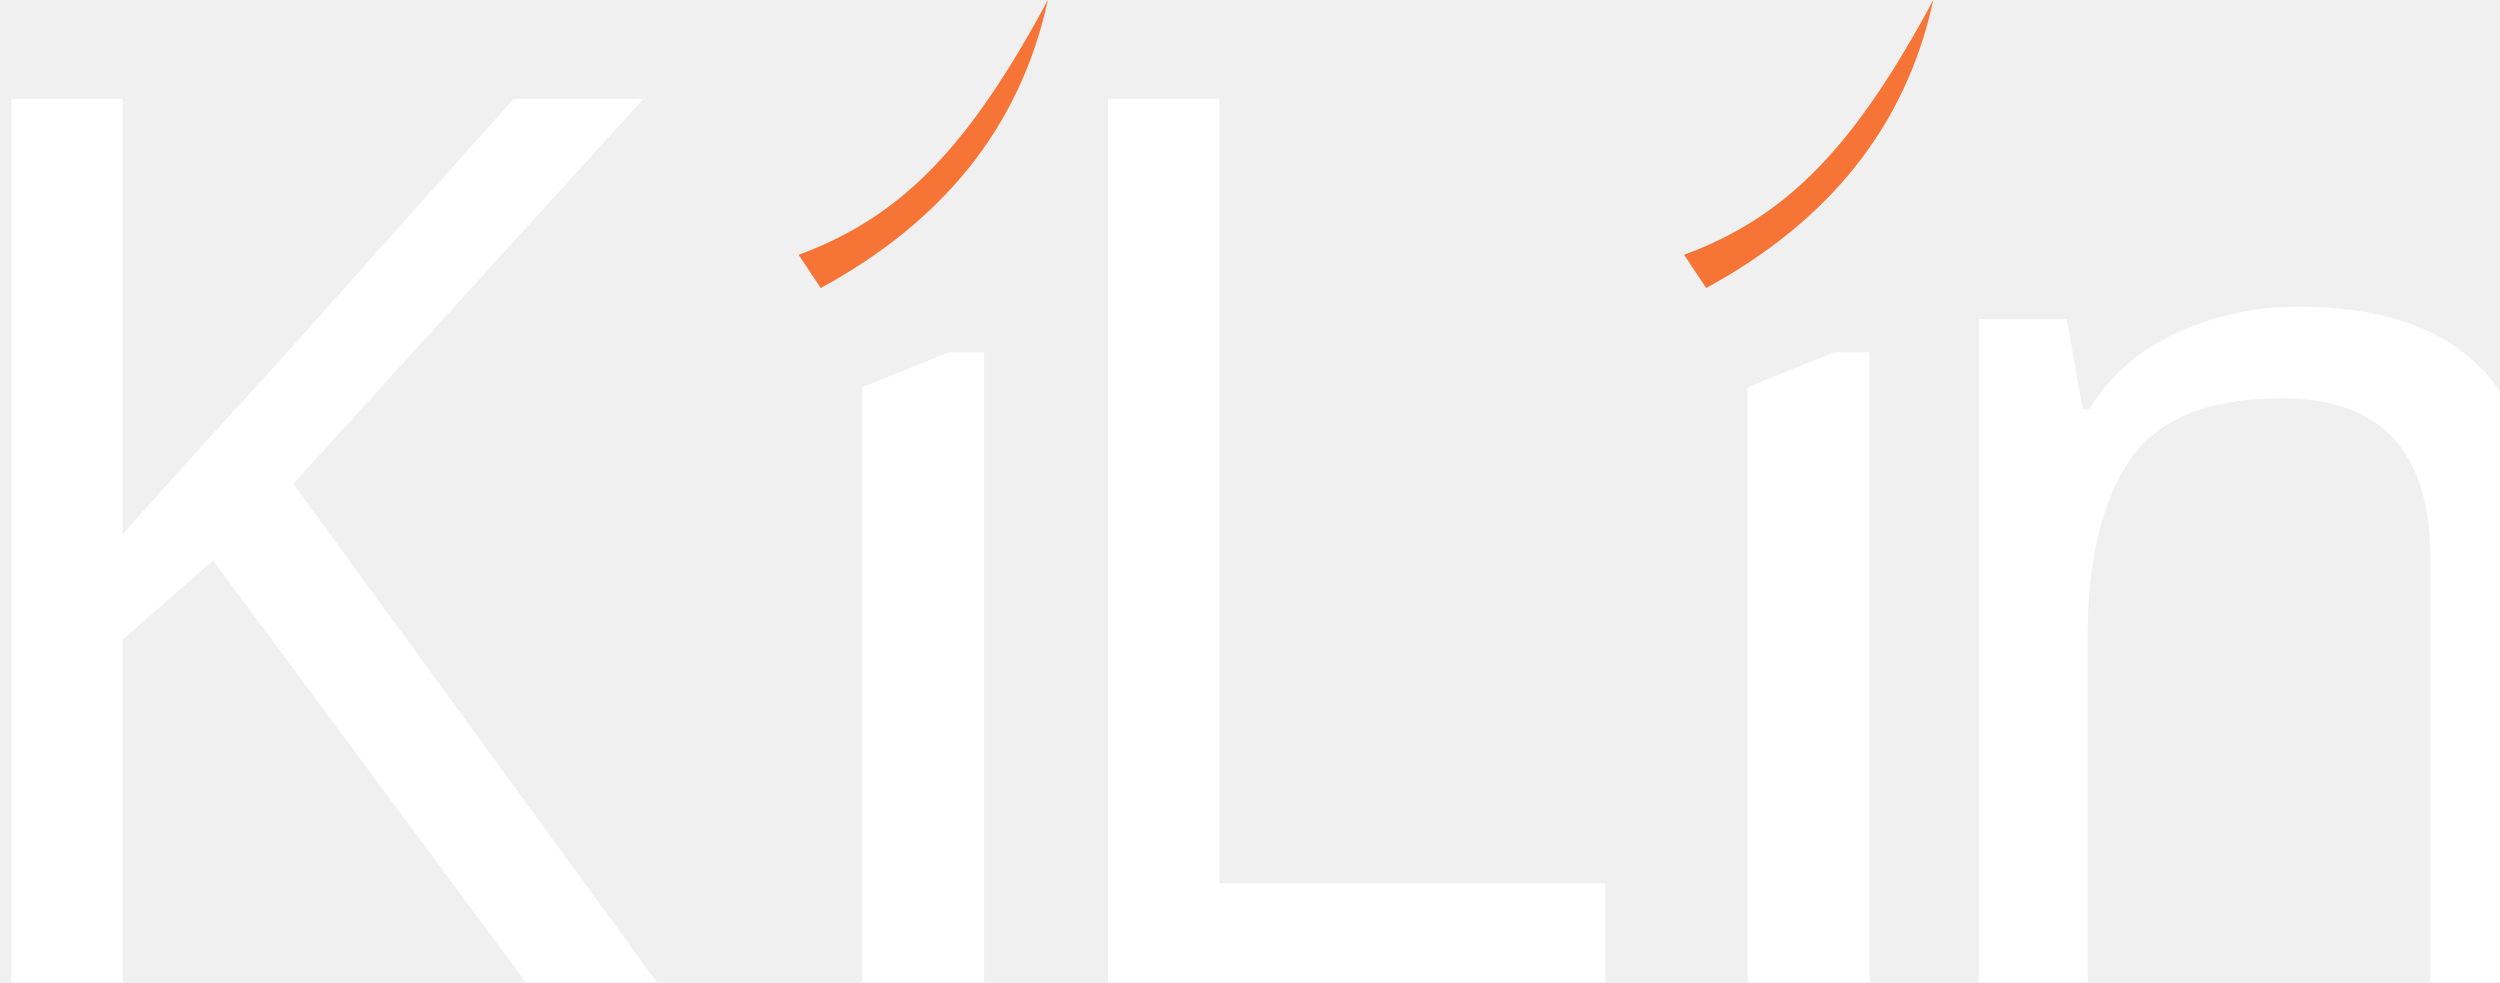
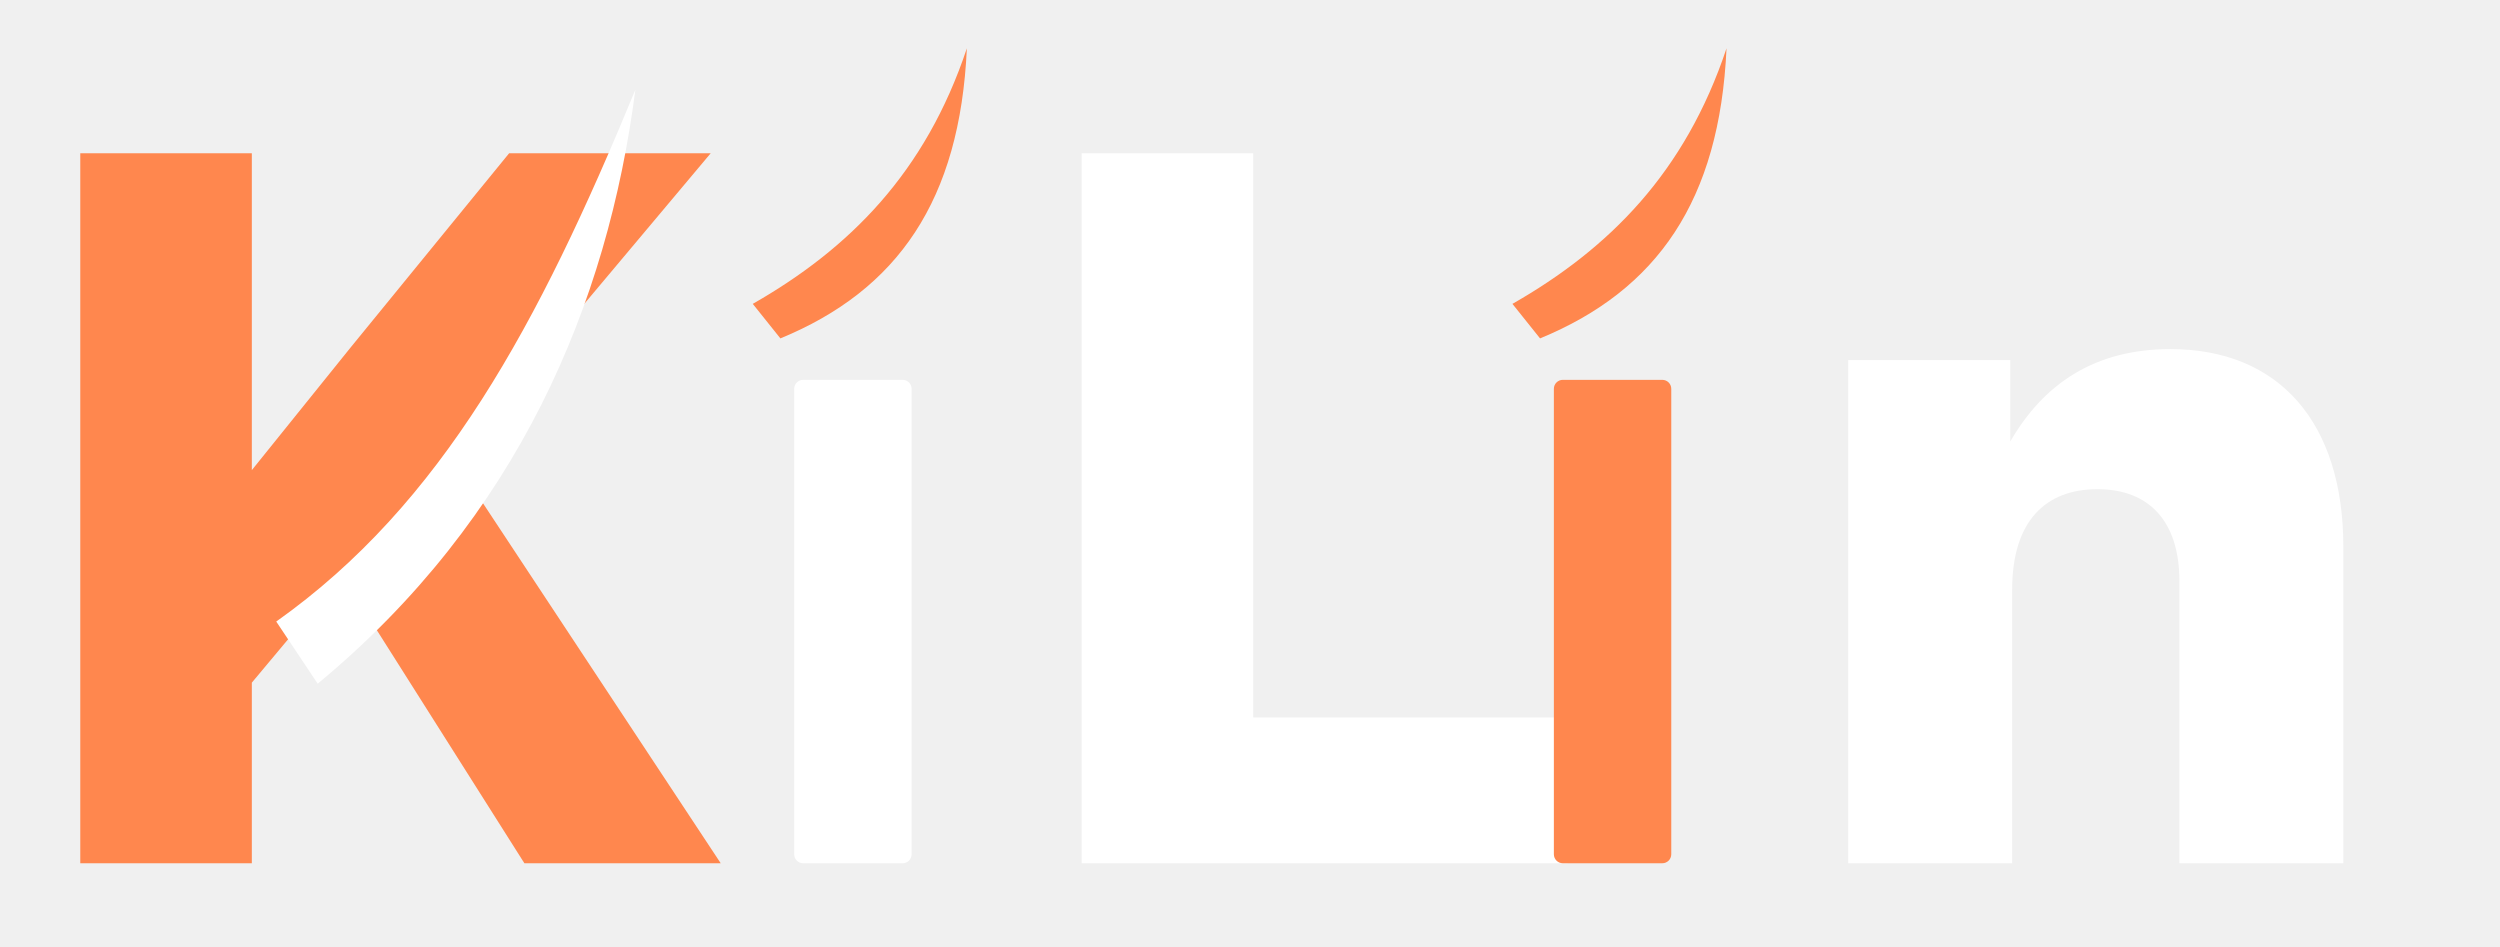
- <svg xmlns="http://www.w3.org/2000/svg" width="134.388" height="52.799" viewBox="0 0 134.388 52.799" version="1.1" id="svg1">
-   <defs id="defs1" />
-   <g id="layer1" transform="translate(-182.9115,-94.97147)">
-     <g id="g1">
-       <text style="font-size:66.494px;font-family:'Gurmukhi MN';-inkscape-font-specification:'Gurmukhi MN';stroke-width:1.178;stroke-linejoin:round;stroke-dashoffset:10.431;fill:#ffffff;fill-opacity:1" x="177.067" y="147.771" id="text226-5">K</text>
-       <text style="font-size:66.494px;font-family:'Gurmukhi MN';-inkscape-font-specification:'Gurmukhi MN';stroke-width:1.178;stroke-linejoin:round;stroke-dashoffset:10.431;fill:#ffffff;fill-opacity:1" x="236.02" y="147.771" id="text224-3">L</text>
-       <text style="font-size:66.494px;font-family:'Gurmukhi MN';-inkscape-font-specification:'Gurmukhi MN';stroke-width:1.178;stroke-linejoin:round;stroke-dashoffset:10.431;fill:#ffffff;fill-opacity:1" x="283.631" y="147.771" id="text222-7">n</text>
-       <path d="m 233.905,113.907 -4.643,1.883 v 31.981 h 6.558 v -33.864 z" style="font-size:64px;font-family:'Gurmukhi MN';-inkscape-font-specification:'Gurmukhi MN';stroke-width:1.178;stroke-linejoin:round;stroke-dashoffset:10.431;fill:#ffffff;fill-opacity:1" id="path227-7" />
-       <path style="fill:#f67536;fill-opacity:1;stroke:none;stroke-width:2.68;stroke-linecap:round;stroke-linejoin:round;stroke-dasharray:none;stroke-dashoffset:10.431;stroke-opacity:1" d="m 225.841,108.669 c 5.658,-2.084 9.231,-5.956 13.4,-13.698 -1.489,6.849 -5.658,11.911 -12.209,15.484 z m 0,0 c 5.658,-2.084 9.231,-5.956 13.4,-13.698 -1.489,6.849 -5.658,11.911 -12.209,15.484 z m 0,0 c 5.658,-2.084 9.231,-5.956 13.4,-13.698 -1.489,6.849 -5.658,11.911 -12.209,15.484 m -1.191,-1.787 c 5.658,-2.084 9.231,-5.956 13.4,-13.698 -1.489,6.849 -5.658,11.911 -12.209,15.484 z" id="path9" />
-       <path d="m 281.502,113.907 -4.643,1.883 v 31.981 h 6.558 v -33.864 z" style="font-size:64px;font-family:'Gurmukhi MN';-inkscape-font-specification:'Gurmukhi MN';stroke-width:1.178;stroke-linejoin:round;stroke-dashoffset:10.431;fill:#ffffff;fill-opacity:1" id="path227-4-9" />
-       <path style="fill:#f67536;fill-opacity:1;stroke:none;stroke-width:2.68;stroke-linecap:round;stroke-linejoin:round;stroke-dasharray:none;stroke-dashoffset:10.431;stroke-opacity:1" d="m 273.438,108.669 c 5.658,-2.084 9.231,-5.956 13.4,-13.698 -1.489,6.849 -5.658,11.911 -12.209,15.484 z m 0,0 c 5.658,-2.084 9.231,-5.956 13.4,-13.698 -1.489,6.849 -5.658,11.911 -12.209,15.484 z m 0,0 c 5.658,-2.084 9.231,-5.956 13.4,-13.698 -1.489,6.849 -5.658,11.911 -12.209,15.484 m -1.191,-1.787 c 5.658,-2.084 9.231,-5.956 13.4,-13.698 -1.489,6.849 -5.658,11.911 -12.209,15.484 z" id="path9-9" />
-     </g>
-   </g>
+ <svg xmlns="http://www.w3.org/2000/svg" viewBox="-5 0 362 137" role="img" aria-label="KíLín">
+   <path d="M96 0H456V379L645 605L1028 0H1440L880 848L1419 1490H996L663 1082C594 996 525 911 456 825V1490H96Z" fill="#FF874E" transform="translate(0 125) scale(0.069 -0.069)" />
+   <rect x="110" y="55" width="17" height="70" rx="1.3" fill="#FFFFFF" />
+   <path d="M96 0H1116V306H456V1490H96Z" fill="#FFFFFF" transform="translate(145 125) scale(0.069 -0.069)" />
+   <rect x="220" y="55" width="17" height="70" rx="1.3" fill="#FF874E" />
+   <path d="M440 574C440 718 510 785 619 785C728 785 791 717 791 592V0H1135V664C1135 924 1001 1079 772 1079C613 1079 506 1006 436 885V1056H96V0H440Z" fill="#FFFFFF" transform="translate(256 125) scale(0.069 -0.069)" />
+   <path d="M104 44 C118 36, 129 25, 135 7 C134 29, 125 42, 108 49 Z" fill="#FF874E" />
+   <path d="M214 44 C228 36, 239 25, 245 7 C244 29, 235 42, 218 49 Z" fill="#FF874E" />
+   <path d="M35 90 C59 73 73 47 87 13 C83 44 70 75 41 99 Z" fill="#FFFFFF" />
</svg>
